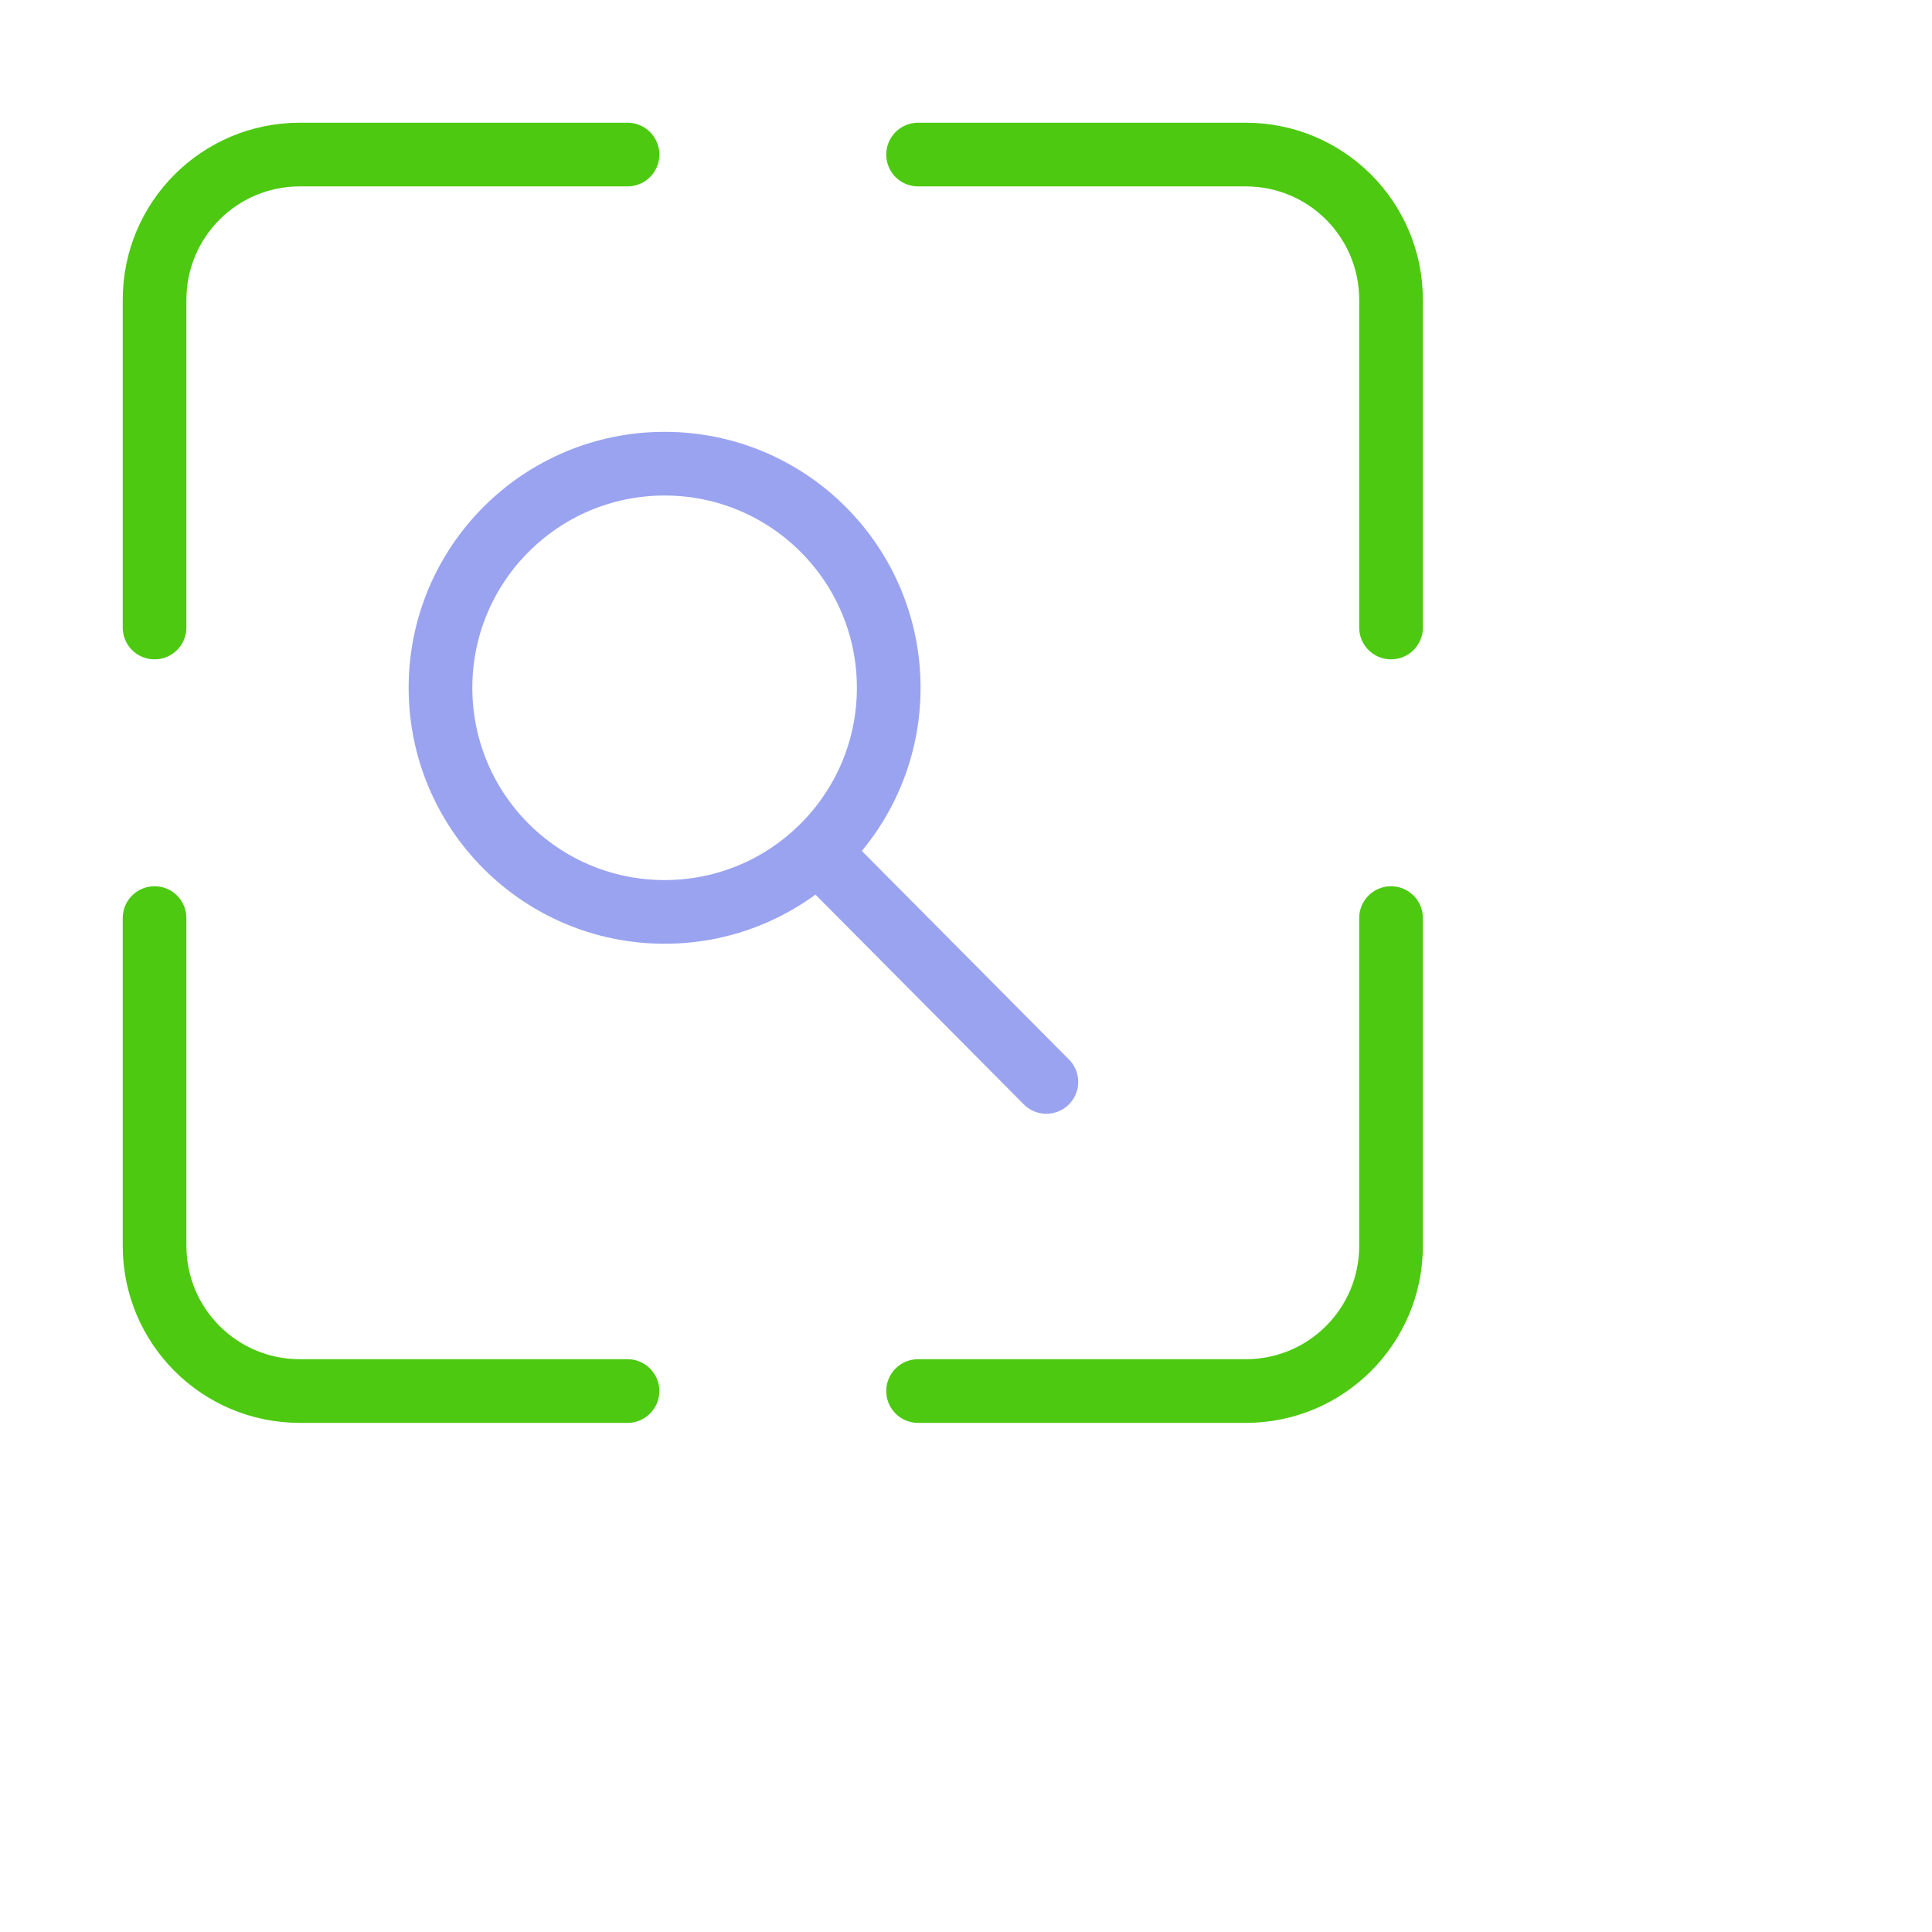
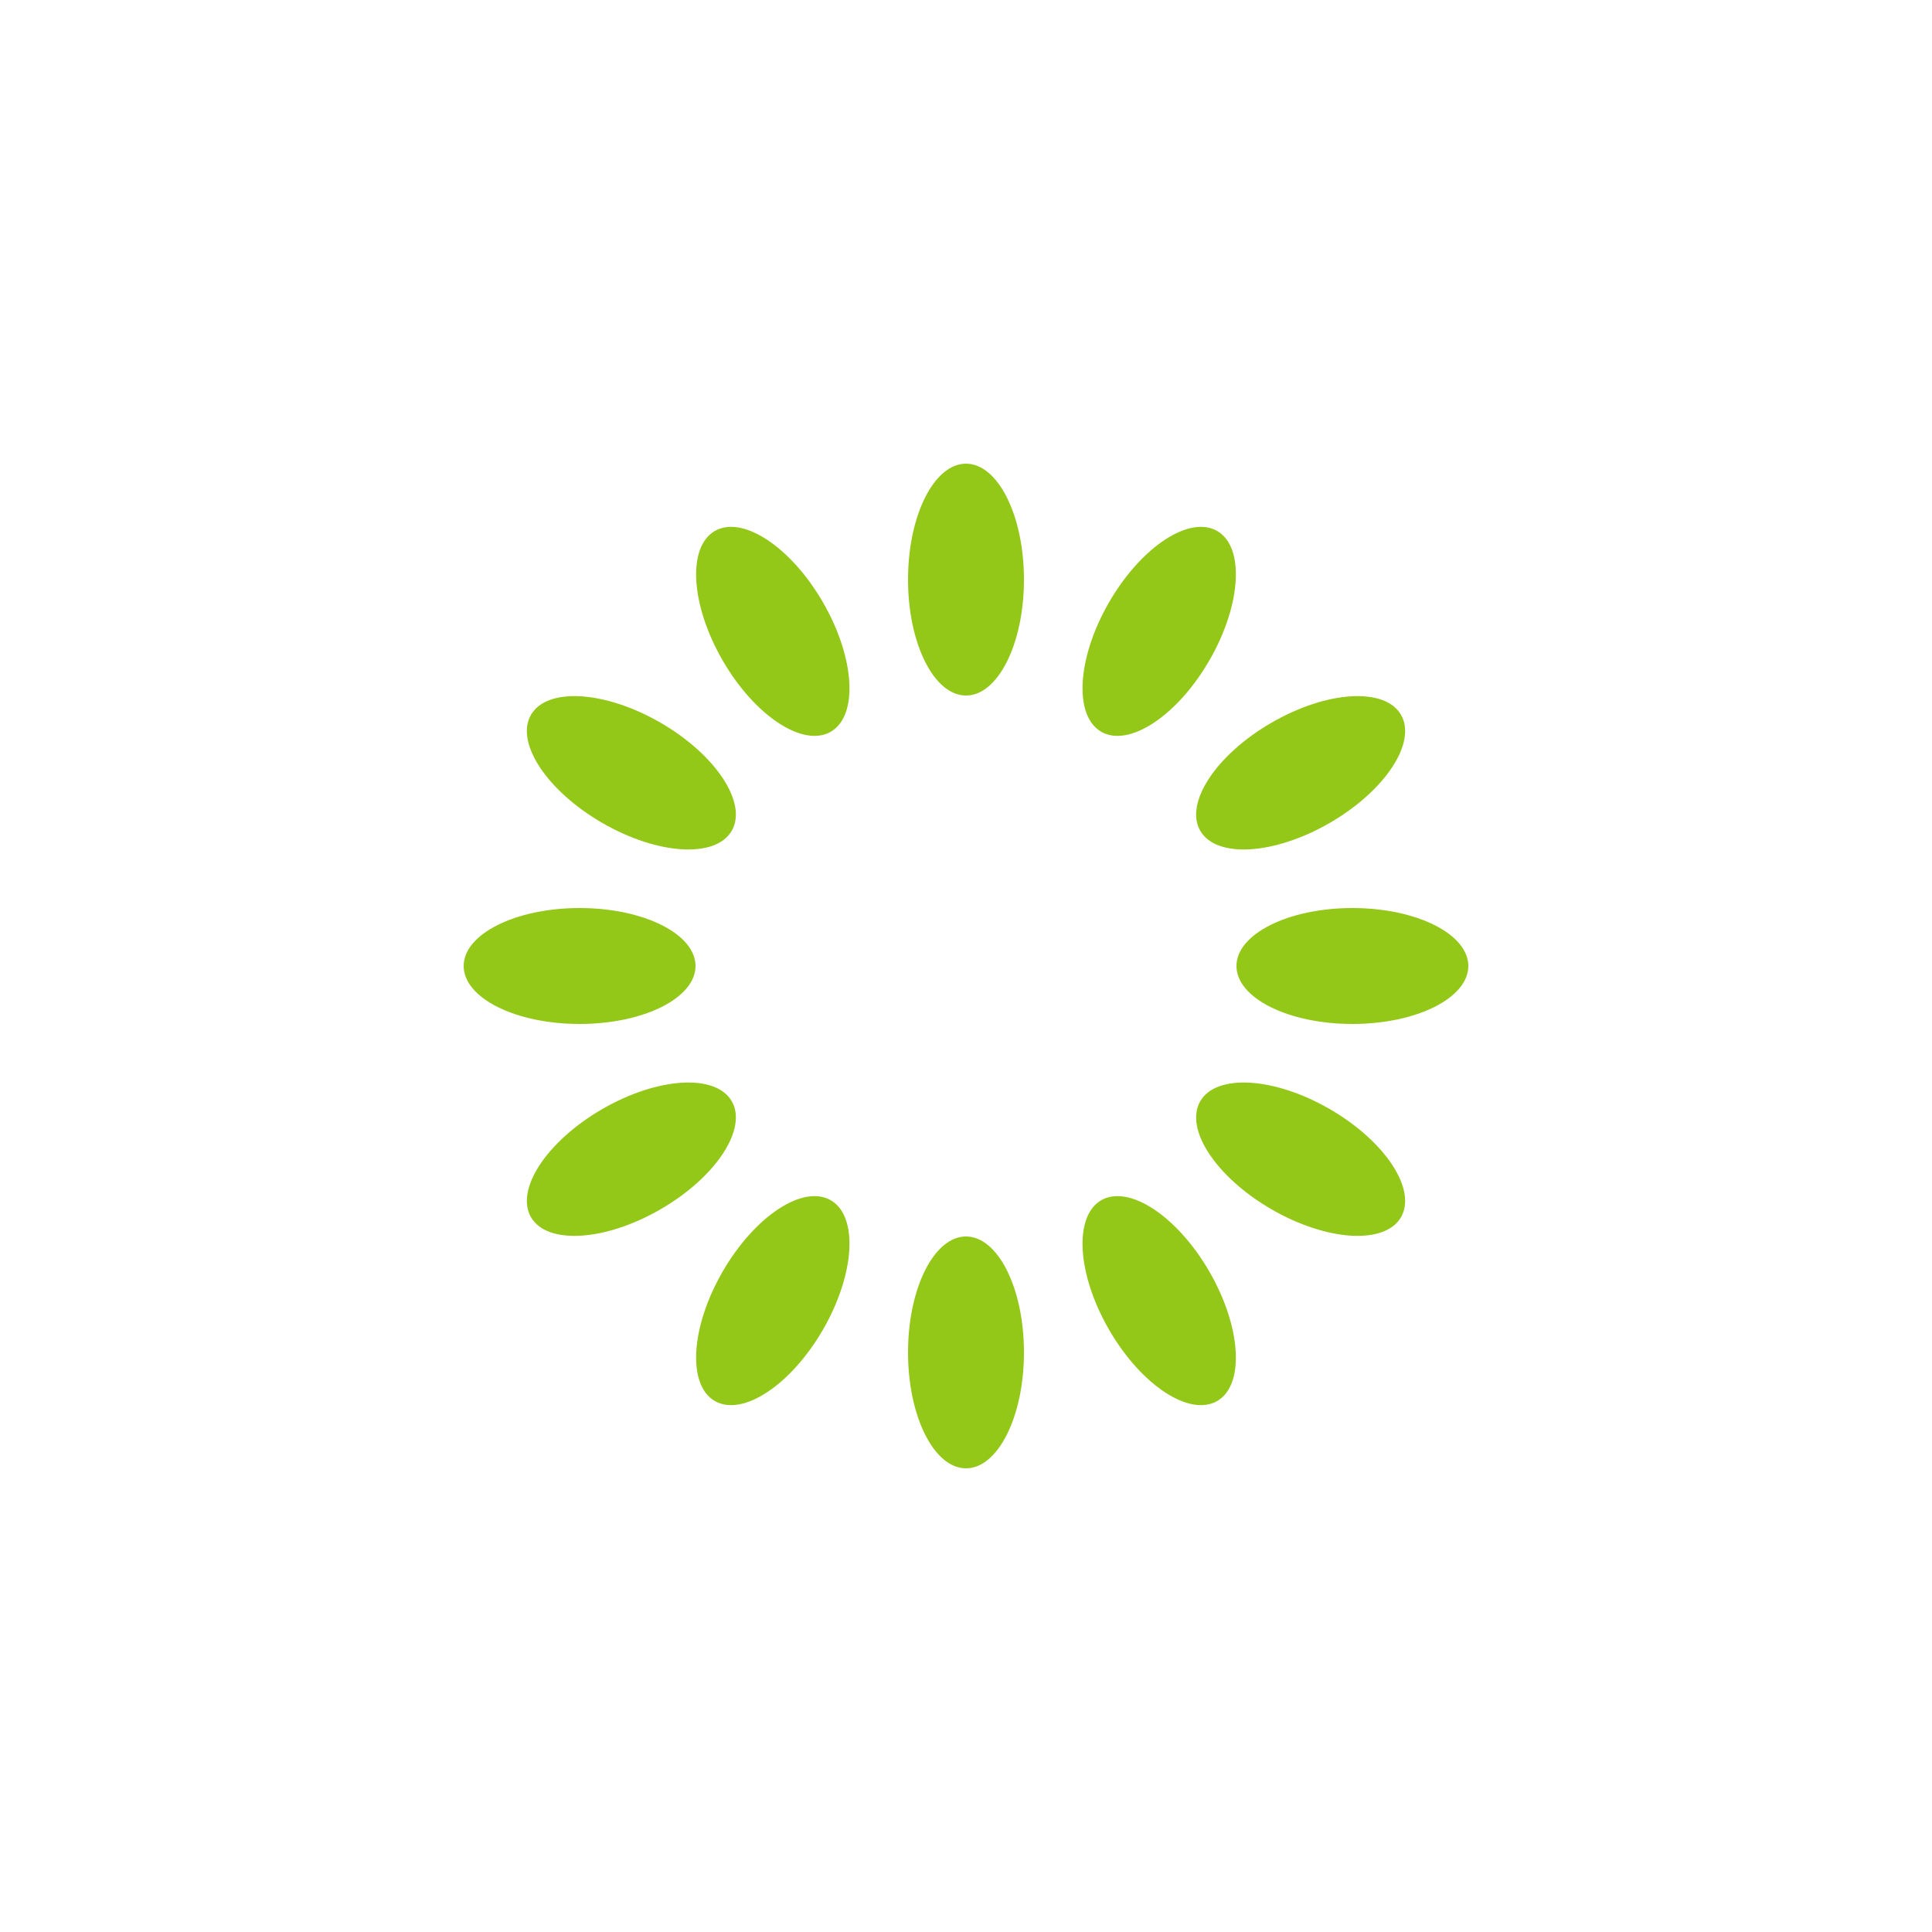
- <svg xmlns="http://www.w3.org/2000/svg" xml:space="preserve" viewBox="0 0 100 100" y="0px" x="0px" id="Layer_1" version="1.1" style="margin: initial; display: block; shape-rendering: auto; background: transparent;" preserveAspectRatio="xMidYMid" width="263" height="263">
-   <g class="ldl-scale" style="transform-origin: 50% 50%; transform: rotate(0deg) scale(0.8, 0.8);">
-     <g class="ldl-ani">
-       <g class="ldl-layer">
-         <g class="ldl-ani">
-           <g>
-             <g class="ldl-layer">
-               <g class="ldl-ani" style="transform-box: view-box; opacity: 1; transform-origin: 50px 50px; transform: matrix3d(1, 0, 0, 0, 0, 1, 0, 0, 0, 0, 1, 0, 0, 0, 0, 1); animation: 0.565s linear -0.33s infinite normal forwards running animate;">
-                 <path d="M10,40.6V19.4c0-5.2,4.2-9.4,9.4-9.4h21.2" stroke-miterlimit="10" stroke-linejoin="round" stroke-linecap="round" stroke-width="4" stroke="#000000" fill="none" style="stroke-width: 4.12; stroke: rgb(77, 201, 17);" />
-               </g>
-             </g>
-             <g class="ldl-layer">
-               <g class="ldl-ani" style="transform-box: view-box; opacity: 1; transform-origin: 50px 50px; transform: matrix3d(1, 0, 0, 0, 0, 1, 0, 0, 0, 0, 1, 0, 0, 0, 0, 1); animation: 0.565s linear -0.377s infinite normal forwards running animate;">
-                 <path d="M40.6,90H19.4c-5.2,0-9.4-4.2-9.4-9.4V59.4" stroke-miterlimit="10" stroke-linejoin="round" stroke-linecap="round" stroke-width="4" stroke="#000000" fill="none" style="stroke-width: 4.12; stroke: rgb(77, 201, 17);" />
-               </g>
-             </g>
-             <g class="ldl-layer">
-               <g class="ldl-ani" style="transform-box: view-box; opacity: 1; transform-origin: 50px 50px; transform: matrix3d(1, 0, 0, 0, 0, 1, 0, 0, 0, 0, 1, 0, 0, 0, 0, 1); animation: 0.565s linear -0.424s infinite normal forwards running animate;">
-                 <path d="M90,59.4v21.2c0,5.2-4.2,9.4-9.4,9.4H59.4" stroke-miterlimit="10" stroke-linejoin="round" stroke-linecap="round" stroke-width="4" stroke="#000000" fill="none" style="stroke-width: 4.12; stroke: rgb(77, 201, 17);" />
-               </g>
-             </g>
-             <g class="ldl-layer">
-               <g class="ldl-ani" style="transform-box: view-box; opacity: 1; transform-origin: 50px 50px; transform: matrix3d(1, 0, 0, 0, 0, 1, 0, 0, 0, 0, 1, 0, 0, 0, 0, 1); animation: 0.565s linear -0.471s infinite normal forwards running animate;">
-                 <path d="M59.4,10h21.2c5.2,0,9.4,4.2,9.4,9.4v21.2" stroke-miterlimit="10" stroke-linejoin="round" stroke-linecap="round" stroke-width="4" stroke="#000000" fill="none" style="stroke-width: 4.12; stroke: rgb(77, 201, 17);" />
-               </g>
-             </g>
-           </g>
-         </g>
-       </g>
-       <g class="ldl-layer">
-         <g class="ldl-ani">
-           <g>
-             <g class="ldl-layer">
-               <g class="ldl-ani" style="transform-box: view-box; opacity: 1; transform-origin: 50px 50px; transform: matrix3d(1, 0, 0, 0, 0, 1, 0, 0, 0, 0, 1, 0, 0, 0, 0, 1); animation: 0.565s linear -0.518s infinite normal forwards running animate;">
-                 <circle r="14.5" cy="44.5" cx="43" stroke-miterlimit="10" stroke-linejoin="round" stroke-linecap="round" stroke-width="4" stroke="#C1272D" fill="none" style="stroke-width: 4.12; stroke: rgb(154, 163, 240);" />
-               </g>
-             </g>
-             <g class="ldl-layer">
-               <g class="ldl-ani" style="transform-box: view-box; opacity: 1; transform-origin: 50px 50px; transform: matrix3d(1, 0, 0, 0, 0, 1, 0, 0, 0, 0, 1, 0, 0, 0, 0, 1); animation: 0.565s linear -0.565s infinite normal forwards running animate;">
-                 <line y2="70" x2="67.7" y1="55.1" x1="52.9" stroke-miterlimit="10" stroke-linejoin="round" stroke-linecap="round" stroke-width="4" stroke="#C1272D" fill="none" style="stroke-width: 4.12; stroke: rgb(154, 163, 240);" />
-               </g>
-             </g>
-           </g>
-         </g>
-       </g>
+ <svg xmlns="http://www.w3.org/2000/svg" viewBox="0 0 100 100" preserveAspectRatio="xMidYMid" width="200" height="200" style="shape-rendering: auto; display: block; background: transparent;">
+   <g>
+     <g transform="rotate(0 50 50)">
+       <rect fill="#93c818" height="12" width="6" ry="6" rx="3" y="24" x="47">
+         <animate repeatCount="indefinite" begin="-0.33s" dur="0.36s" keyTimes="0;1" values="1;0" attributeName="opacity" />
+       </rect>
    </g>
+     <g transform="rotate(30 50 50)">
+       <rect fill="#93c818" height="12" width="6" ry="6" rx="3" y="24" x="47">
+         <animate repeatCount="indefinite" begin="-0.3s" dur="0.36s" keyTimes="0;1" values="1;0" attributeName="opacity" />
+       </rect>
+     </g>
+     <g transform="rotate(60 50 50)">
+       <rect fill="#93c818" height="12" width="6" ry="6" rx="3" y="24" x="47">
+         <animate repeatCount="indefinite" begin="-0.27s" dur="0.36s" keyTimes="0;1" values="1;0" attributeName="opacity" />
+       </rect>
+     </g>
+     <g transform="rotate(90 50 50)">
+       <rect fill="#93c818" height="12" width="6" ry="6" rx="3" y="24" x="47">
+         <animate repeatCount="indefinite" begin="-0.24s" dur="0.36s" keyTimes="0;1" values="1;0" attributeName="opacity" />
+       </rect>
+     </g>
+     <g transform="rotate(120 50 50)">
+       <rect fill="#93c818" height="12" width="6" ry="6" rx="3" y="24" x="47">
+         <animate repeatCount="indefinite" begin="-0.21s" dur="0.36s" keyTimes="0;1" values="1;0" attributeName="opacity" />
+       </rect>
+     </g>
+     <g transform="rotate(150 50 50)">
+       <rect fill="#93c818" height="12" width="6" ry="6" rx="3" y="24" x="47">
+         <animate repeatCount="indefinite" begin="-0.18s" dur="0.36s" keyTimes="0;1" values="1;0" attributeName="opacity" />
+       </rect>
+     </g>
+     <g transform="rotate(180 50 50)">
+       <rect fill="#93c818" height="12" width="6" ry="6" rx="3" y="24" x="47">
+         <animate repeatCount="indefinite" begin="-0.15s" dur="0.36s" keyTimes="0;1" values="1;0" attributeName="opacity" />
+       </rect>
+     </g>
+     <g transform="rotate(210 50 50)">
+       <rect fill="#93c818" height="12" width="6" ry="6" rx="3" y="24" x="47">
+         <animate repeatCount="indefinite" begin="-0.12s" dur="0.36s" keyTimes="0;1" values="1;0" attributeName="opacity" />
+       </rect>
+     </g>
+     <g transform="rotate(240 50 50)">
+       <rect fill="#93c818" height="12" width="6" ry="6" rx="3" y="24" x="47">
+         <animate repeatCount="indefinite" begin="-0.09s" dur="0.36s" keyTimes="0;1" values="1;0" attributeName="opacity" />
+       </rect>
+     </g>
+     <g transform="rotate(270 50 50)">
+       <rect fill="#93c818" height="12" width="6" ry="6" rx="3" y="24" x="47">
+         <animate repeatCount="indefinite" begin="-0.06s" dur="0.36s" keyTimes="0;1" values="1;0" attributeName="opacity" />
+       </rect>
+     </g>
+     <g transform="rotate(300 50 50)">
+       <rect fill="#93c818" height="12" width="6" ry="6" rx="3" y="24" x="47">
+         <animate repeatCount="indefinite" begin="-0.03s" dur="0.36s" keyTimes="0;1" values="1;0" attributeName="opacity" />
+       </rect>
+     </g>
+     <g transform="rotate(330 50 50)">
+       <rect fill="#93c818" height="12" width="6" ry="6" rx="3" y="24" x="47">
+         <animate repeatCount="indefinite" begin="0s" dur="0.36s" keyTimes="0;1" values="1;0" attributeName="opacity" />
+       </rect>
+     </g>
+     <g />
  </g>
-   <style type="text/css">@keyframes animate { 0.00% {animation-timing-function: cubic-bezier(0.47,0.22,0.79,0.52);transform: translate(0.00px,0.00px) rotate(0.00deg) scale(1.00, 1.00) skew(0deg, 0.00deg) ;opacity: 1.00;}50.00% {animation-timing-function: cubic-bezier(0.22,0.49,0.52,0.79);transform: translate(0.00px,0.00px) rotate(0.00deg) ;opacity: 0.50;}100.00% {animation-timing-function: cubic-bezier(0.22,0.49,0.52,0.79);transform: translate(0.00px,0.00px) rotate(0.00deg) ;opacity: 0.00;} }</style>
</svg>
